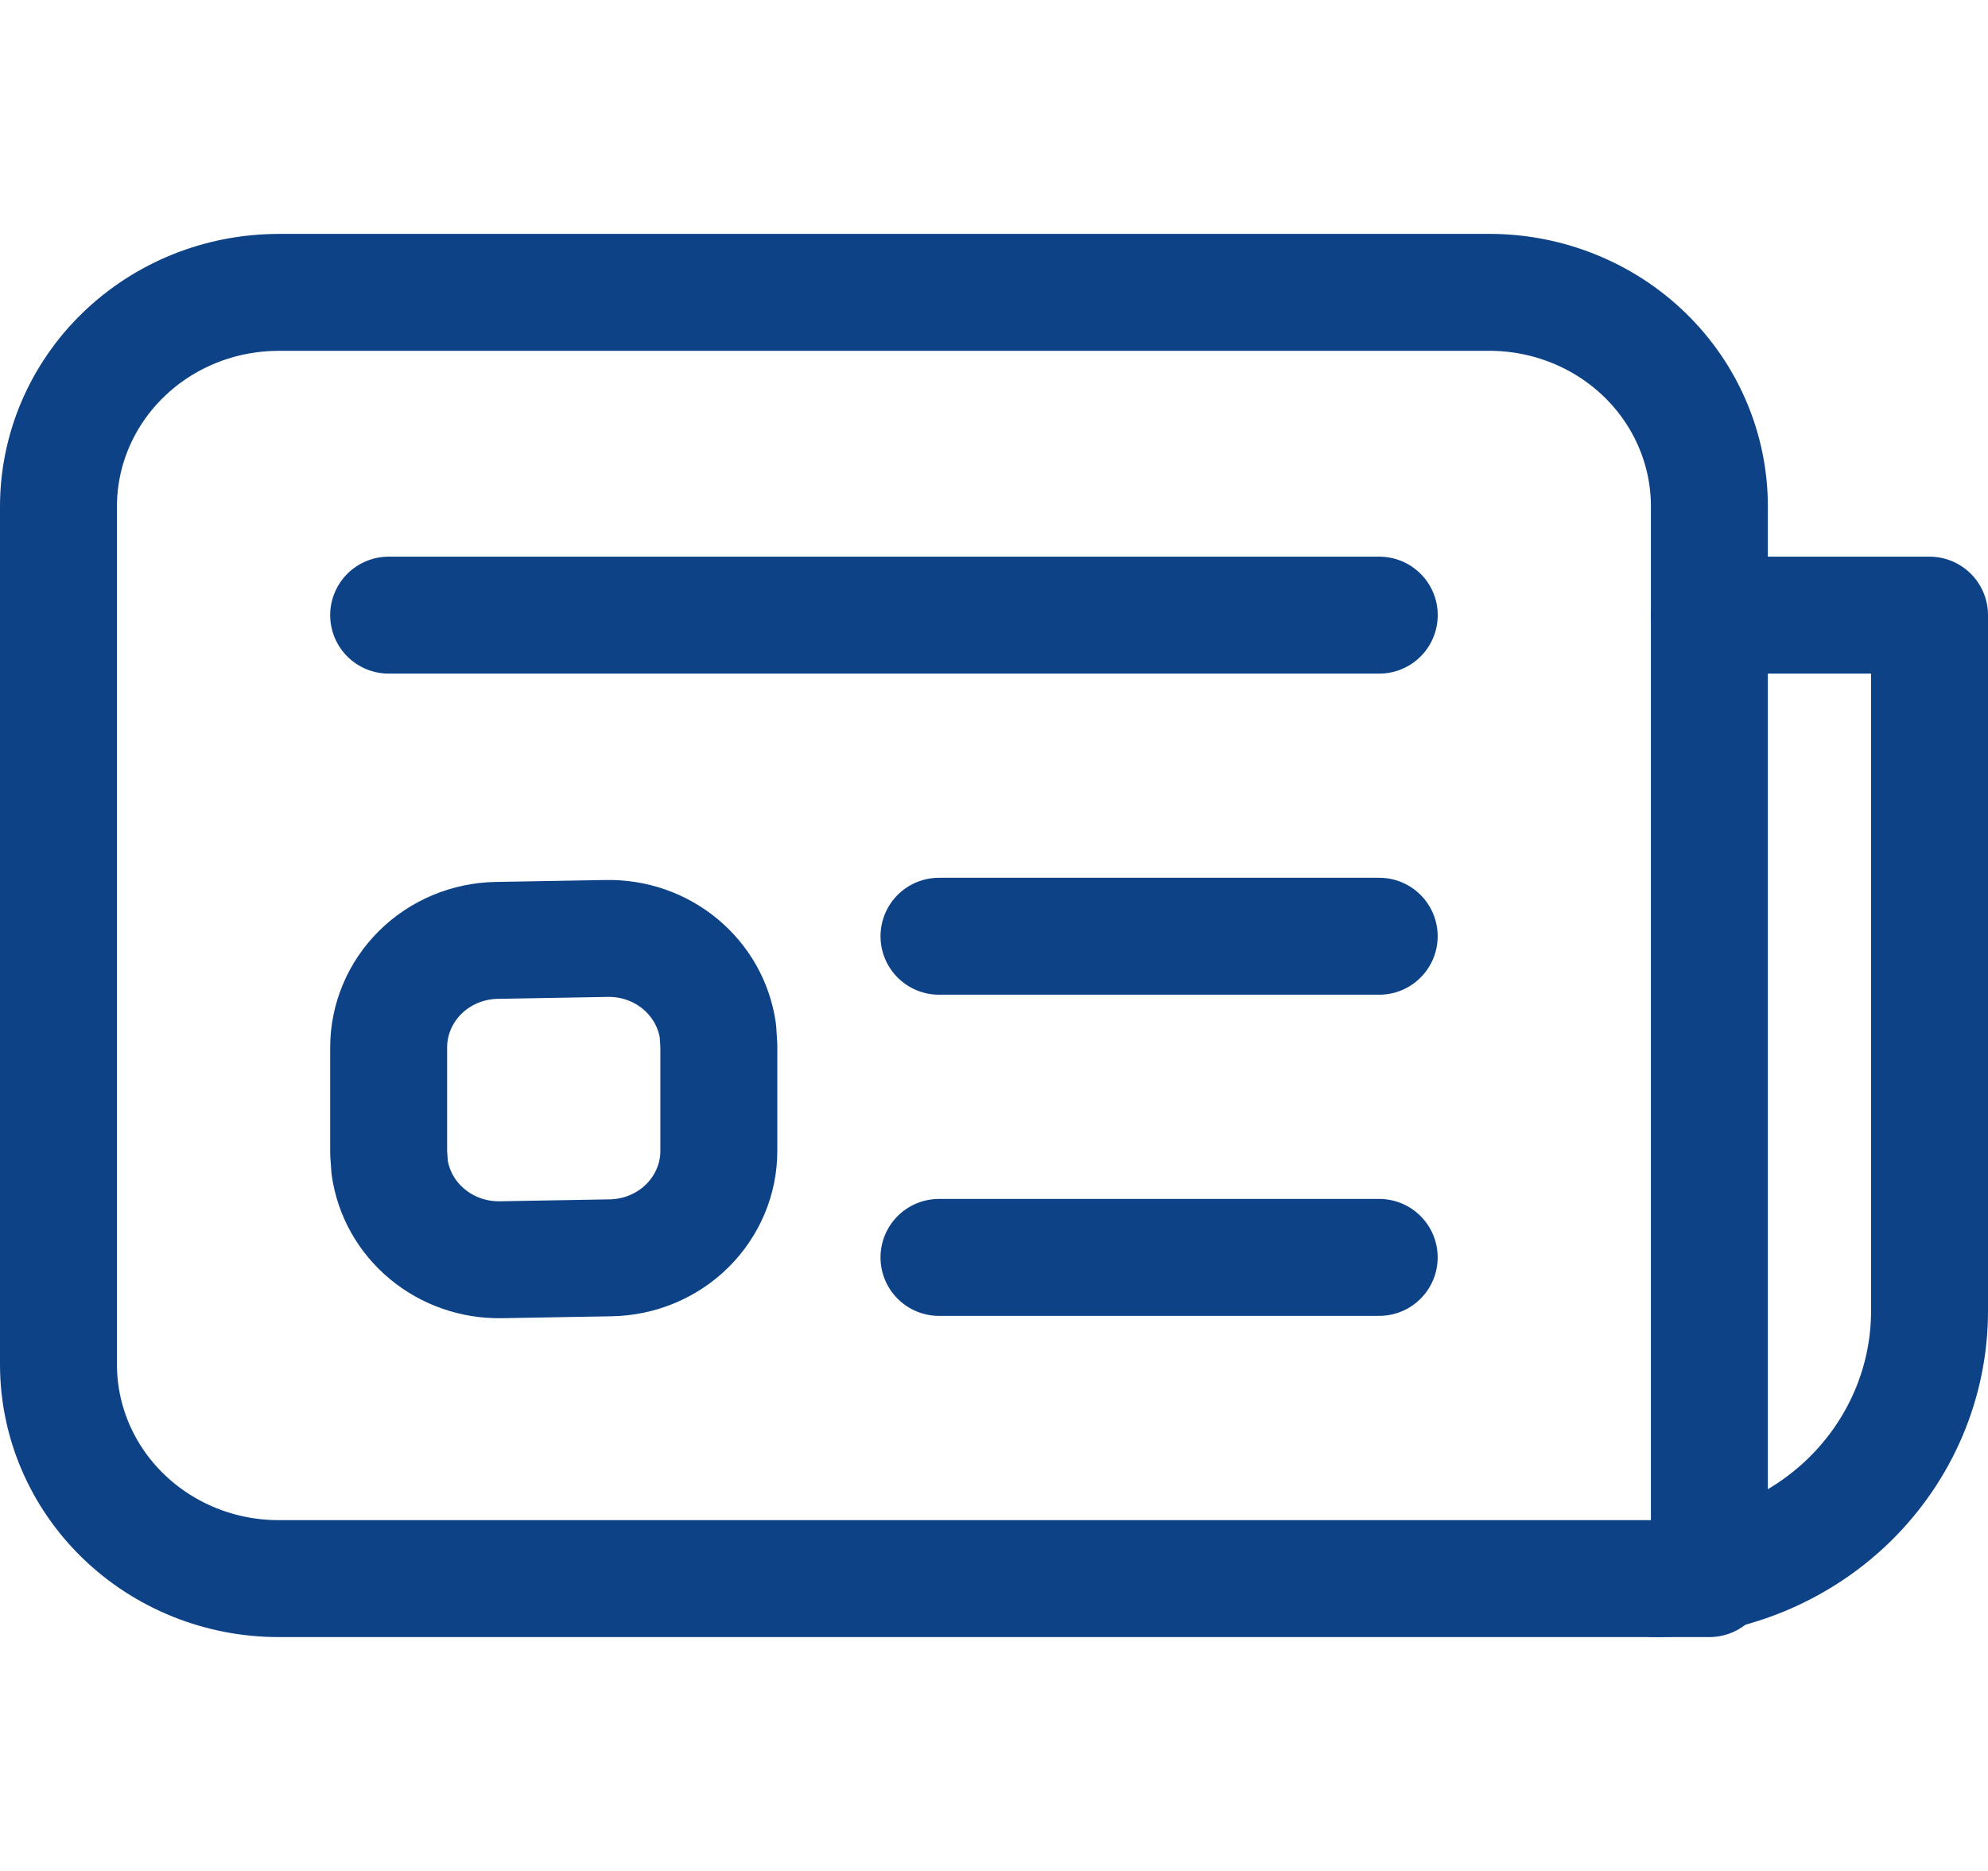
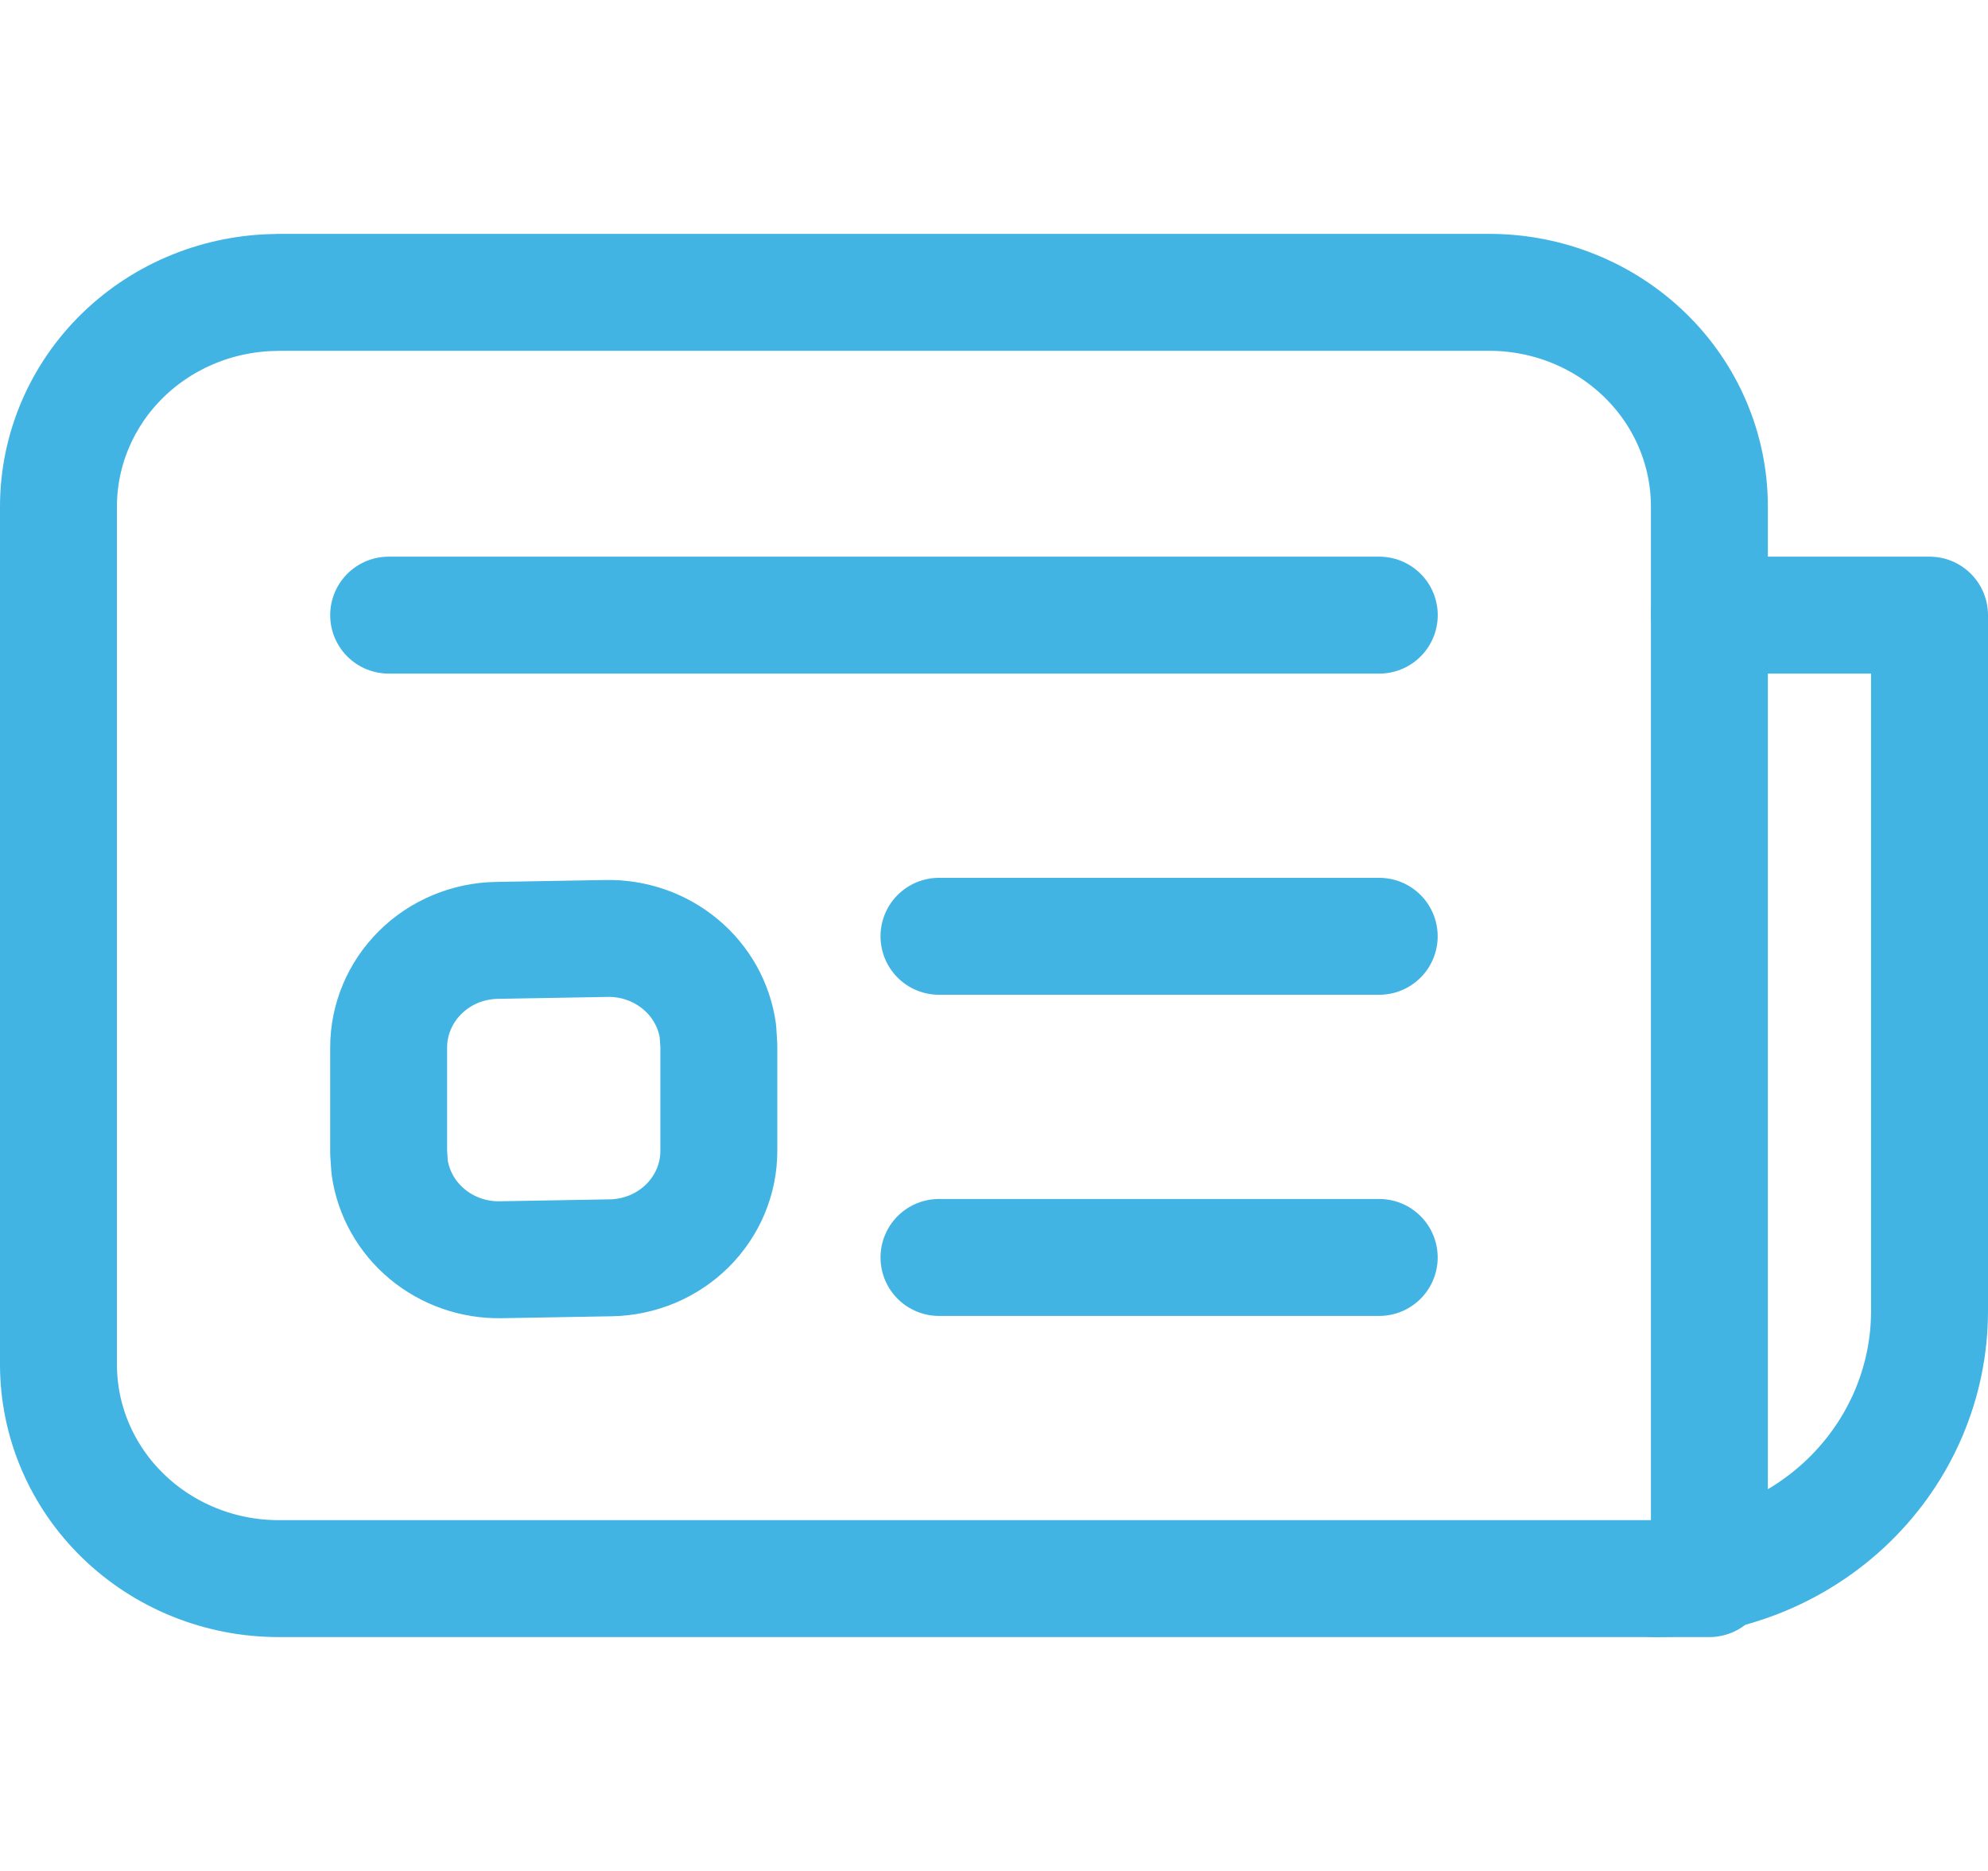
<svg xmlns="http://www.w3.org/2000/svg" width="34" height="32" viewBox="0 0 34 32" fill="none">
-   <path fill-rule="evenodd" clip-rule="evenodd" d="M6.647 10.521H23.589H6.647ZM8.494 16.084L10.376 16.051C10.838 16.042 11.286 16.198 11.636 16.49C11.987 16.782 12.215 17.188 12.278 17.633L12.294 17.88V19.682C12.295 20.161 12.101 20.622 11.756 20.964C11.411 21.307 10.941 21.504 10.448 21.513L8.566 21.546C8.104 21.554 7.656 21.398 7.306 21.106C6.955 20.815 6.727 20.408 6.664 19.964L6.647 19.715V17.915C6.647 17.435 6.841 16.975 7.186 16.632C7.531 16.29 8.001 16.093 8.494 16.084V16.084Z" stroke="#0E4287" stroke-width="2" stroke-linecap="round" stroke-linejoin="round" />
-   <path d="M16.059 21.506H23.588M4.765 5H25.471C26.469 5 27.427 5.385 28.133 6.072C28.839 6.759 29.235 7.69 29.235 8.662V27H4.765C3.766 27 2.809 26.614 2.103 25.927C1.397 25.24 1 24.309 1 23.337V8.663C1 7.692 1.397 6.761 2.103 6.074C2.809 5.387 3.766 5.001 4.765 5.001V5ZM16.059 16.013H23.588H16.059Z" stroke="#0E4287" stroke-width="2" stroke-linecap="round" stroke-linejoin="round" />
-   <path d="M28.294 27C29.542 27 30.739 26.518 31.622 25.66C32.504 24.801 33 23.637 33 22.423V10.521H29.235" stroke="#0E4287" stroke-width="2" stroke-linecap="round" stroke-linejoin="round" />
+   <path fill-rule="evenodd" clip-rule="evenodd" d="M6.647 10.521H23.589H6.647ZM8.494 16.084L10.376 16.051C10.838 16.043 11.286 16.199 11.636 16.491C11.987 16.782 12.215 17.189 12.278 17.633L12.294 17.881V19.682C12.295 20.162 12.101 20.622 11.756 20.965C11.411 21.307 10.941 21.504 10.448 21.513L8.566 21.546C8.104 21.555 7.656 21.398 7.306 21.107C6.955 20.815 6.727 20.409 6.664 19.964L6.647 19.715V17.915C6.647 17.436 6.841 16.975 7.186 16.633C7.531 16.29 8.001 16.093 8.494 16.084V16.084Z" stroke="#42B4E4" stroke-width="2" stroke-linecap="round" stroke-linejoin="round" />
+   <path d="M16.059 21.507H23.588M4.765 5H25.471C26.469 5 27.427 5.386 28.133 6.073C28.839 6.759 29.235 7.691 29.235 8.662V27H4.765C3.766 27 2.809 26.614 2.103 25.927C1.397 25.241 1 24.309 1 23.338V8.664C1 7.693 1.397 6.761 2.103 6.074C2.809 5.388 3.766 5.002 4.765 5.002V5ZM16.059 16.014H23.588H16.059Z" stroke="#42B4E4" stroke-width="2" stroke-linecap="round" stroke-linejoin="round" />
+   <path d="M28.294 27.001C29.542 27.001 30.739 26.519 31.622 25.66C32.504 24.802 33 23.637 33 22.423V10.521H29.235" stroke="#42B4E4" stroke-width="2" stroke-linecap="round" stroke-linejoin="round" />
</svg>
